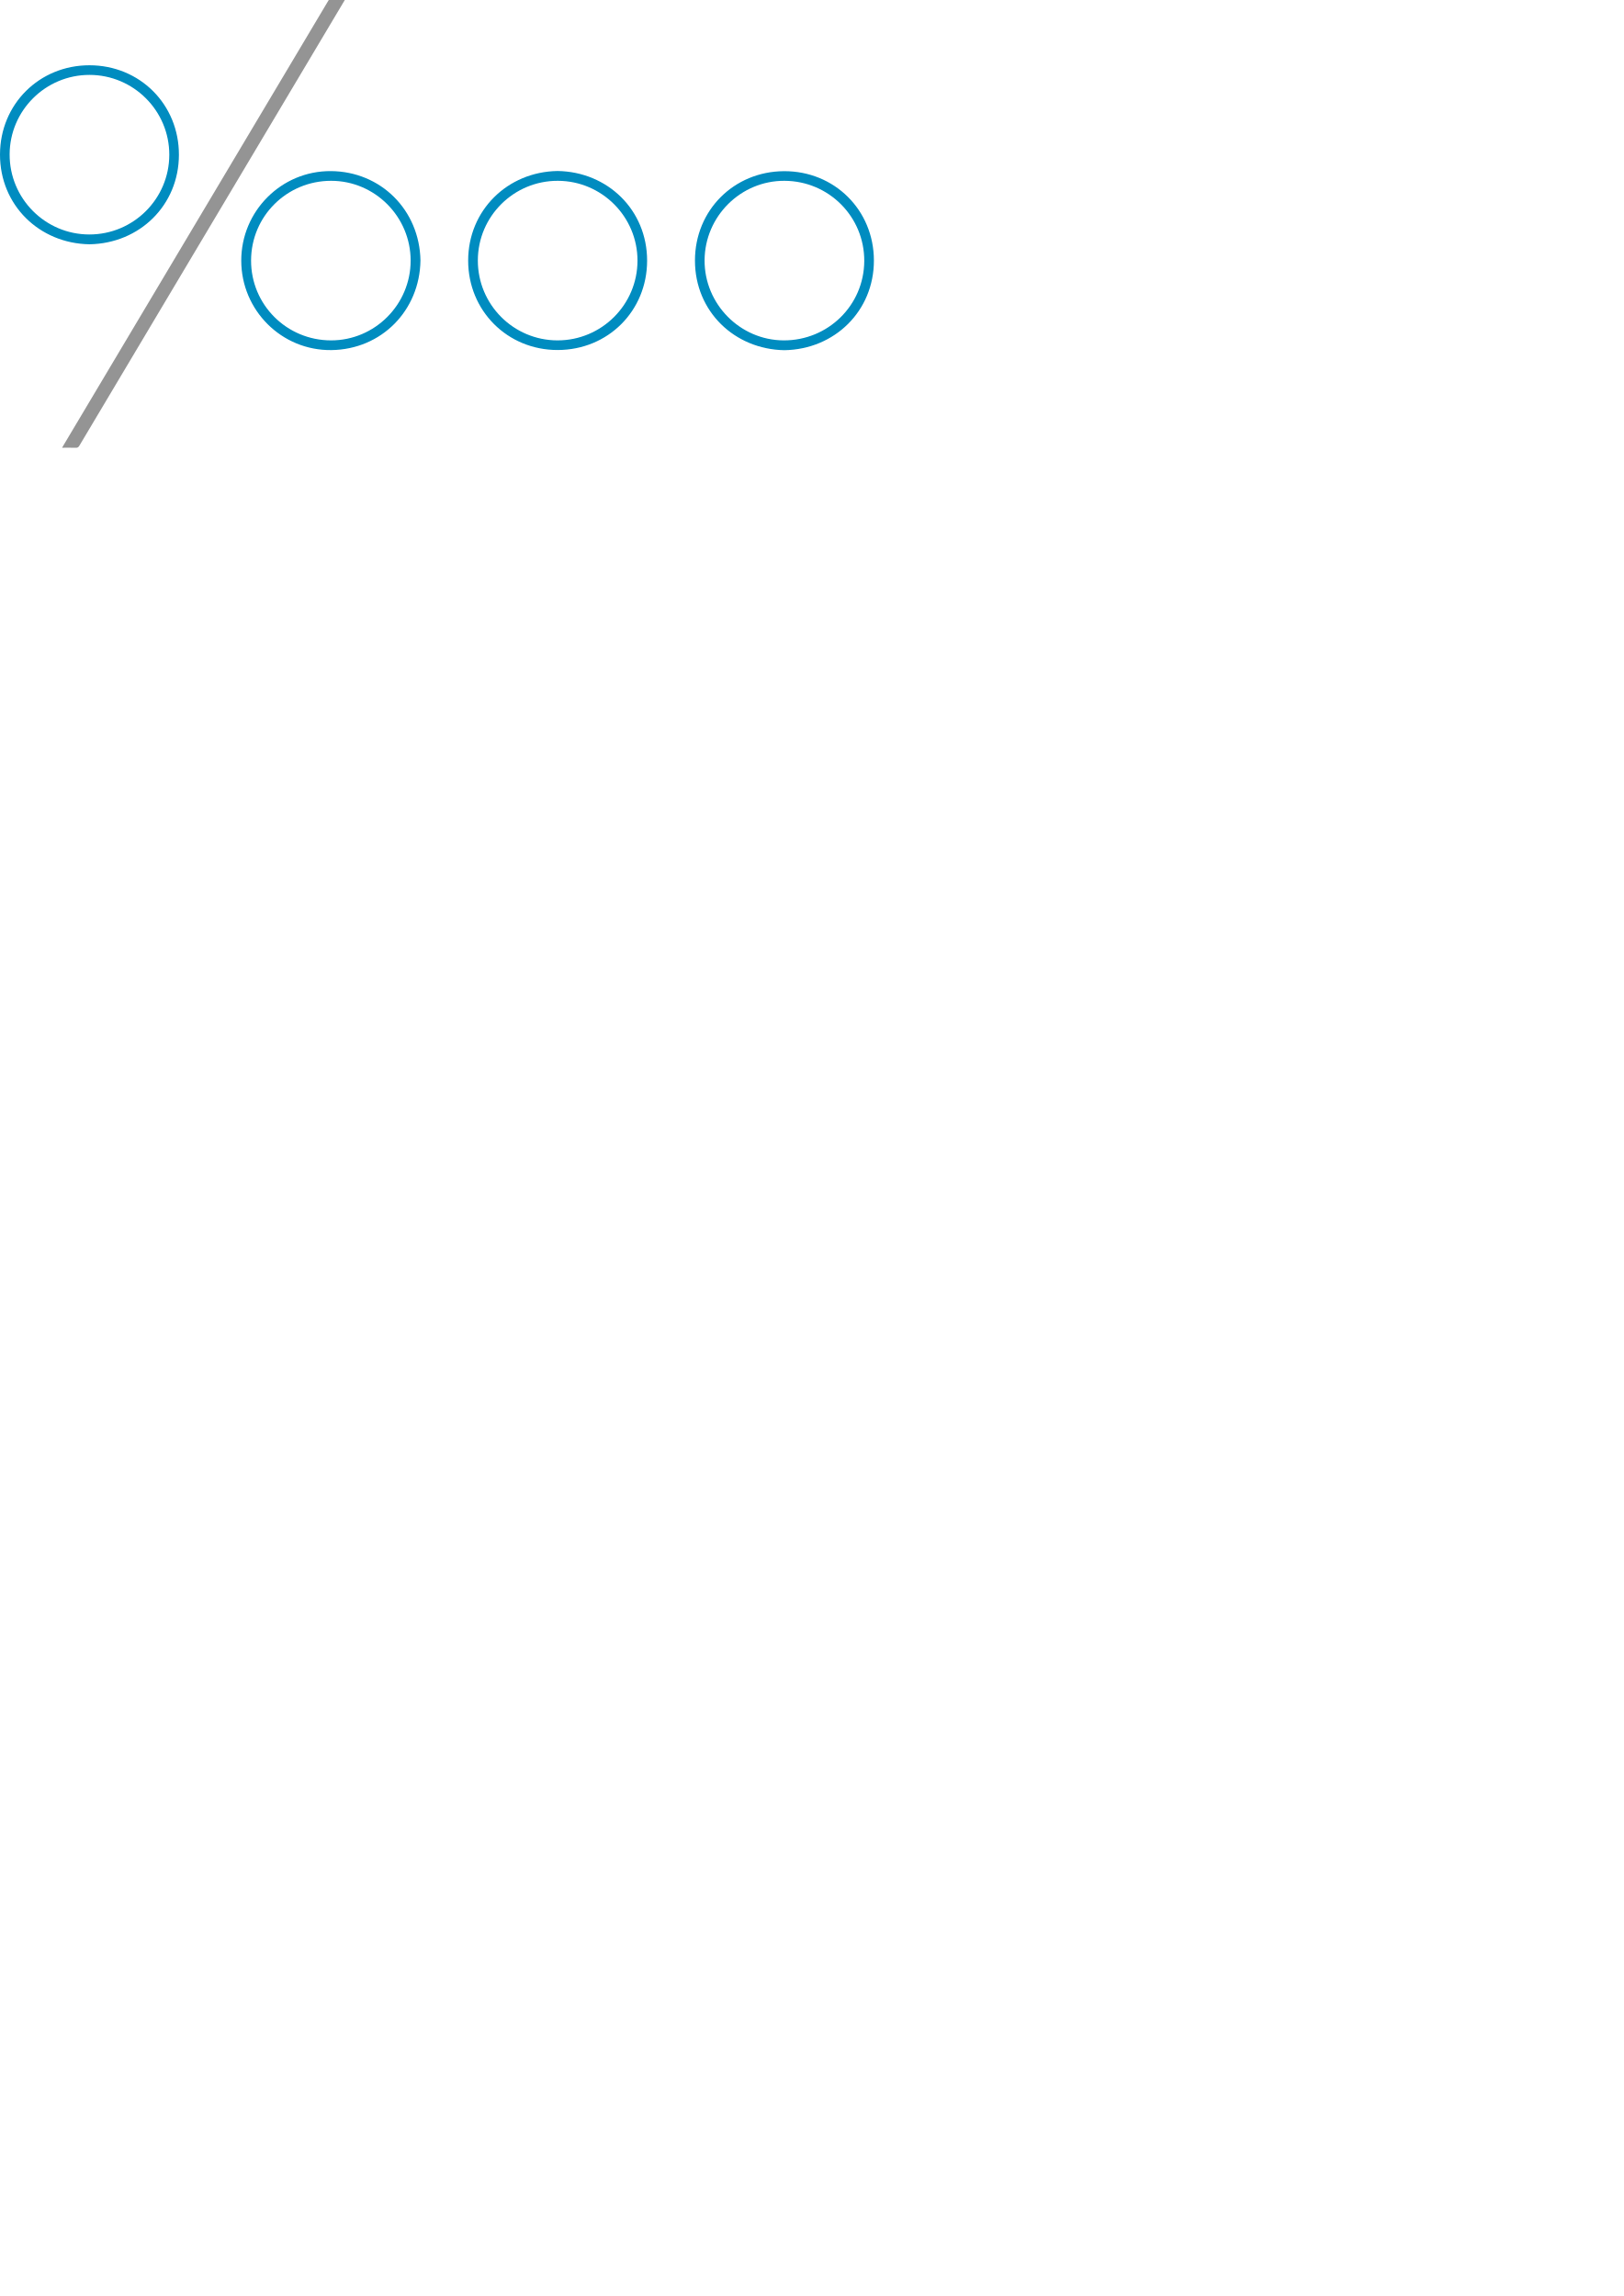
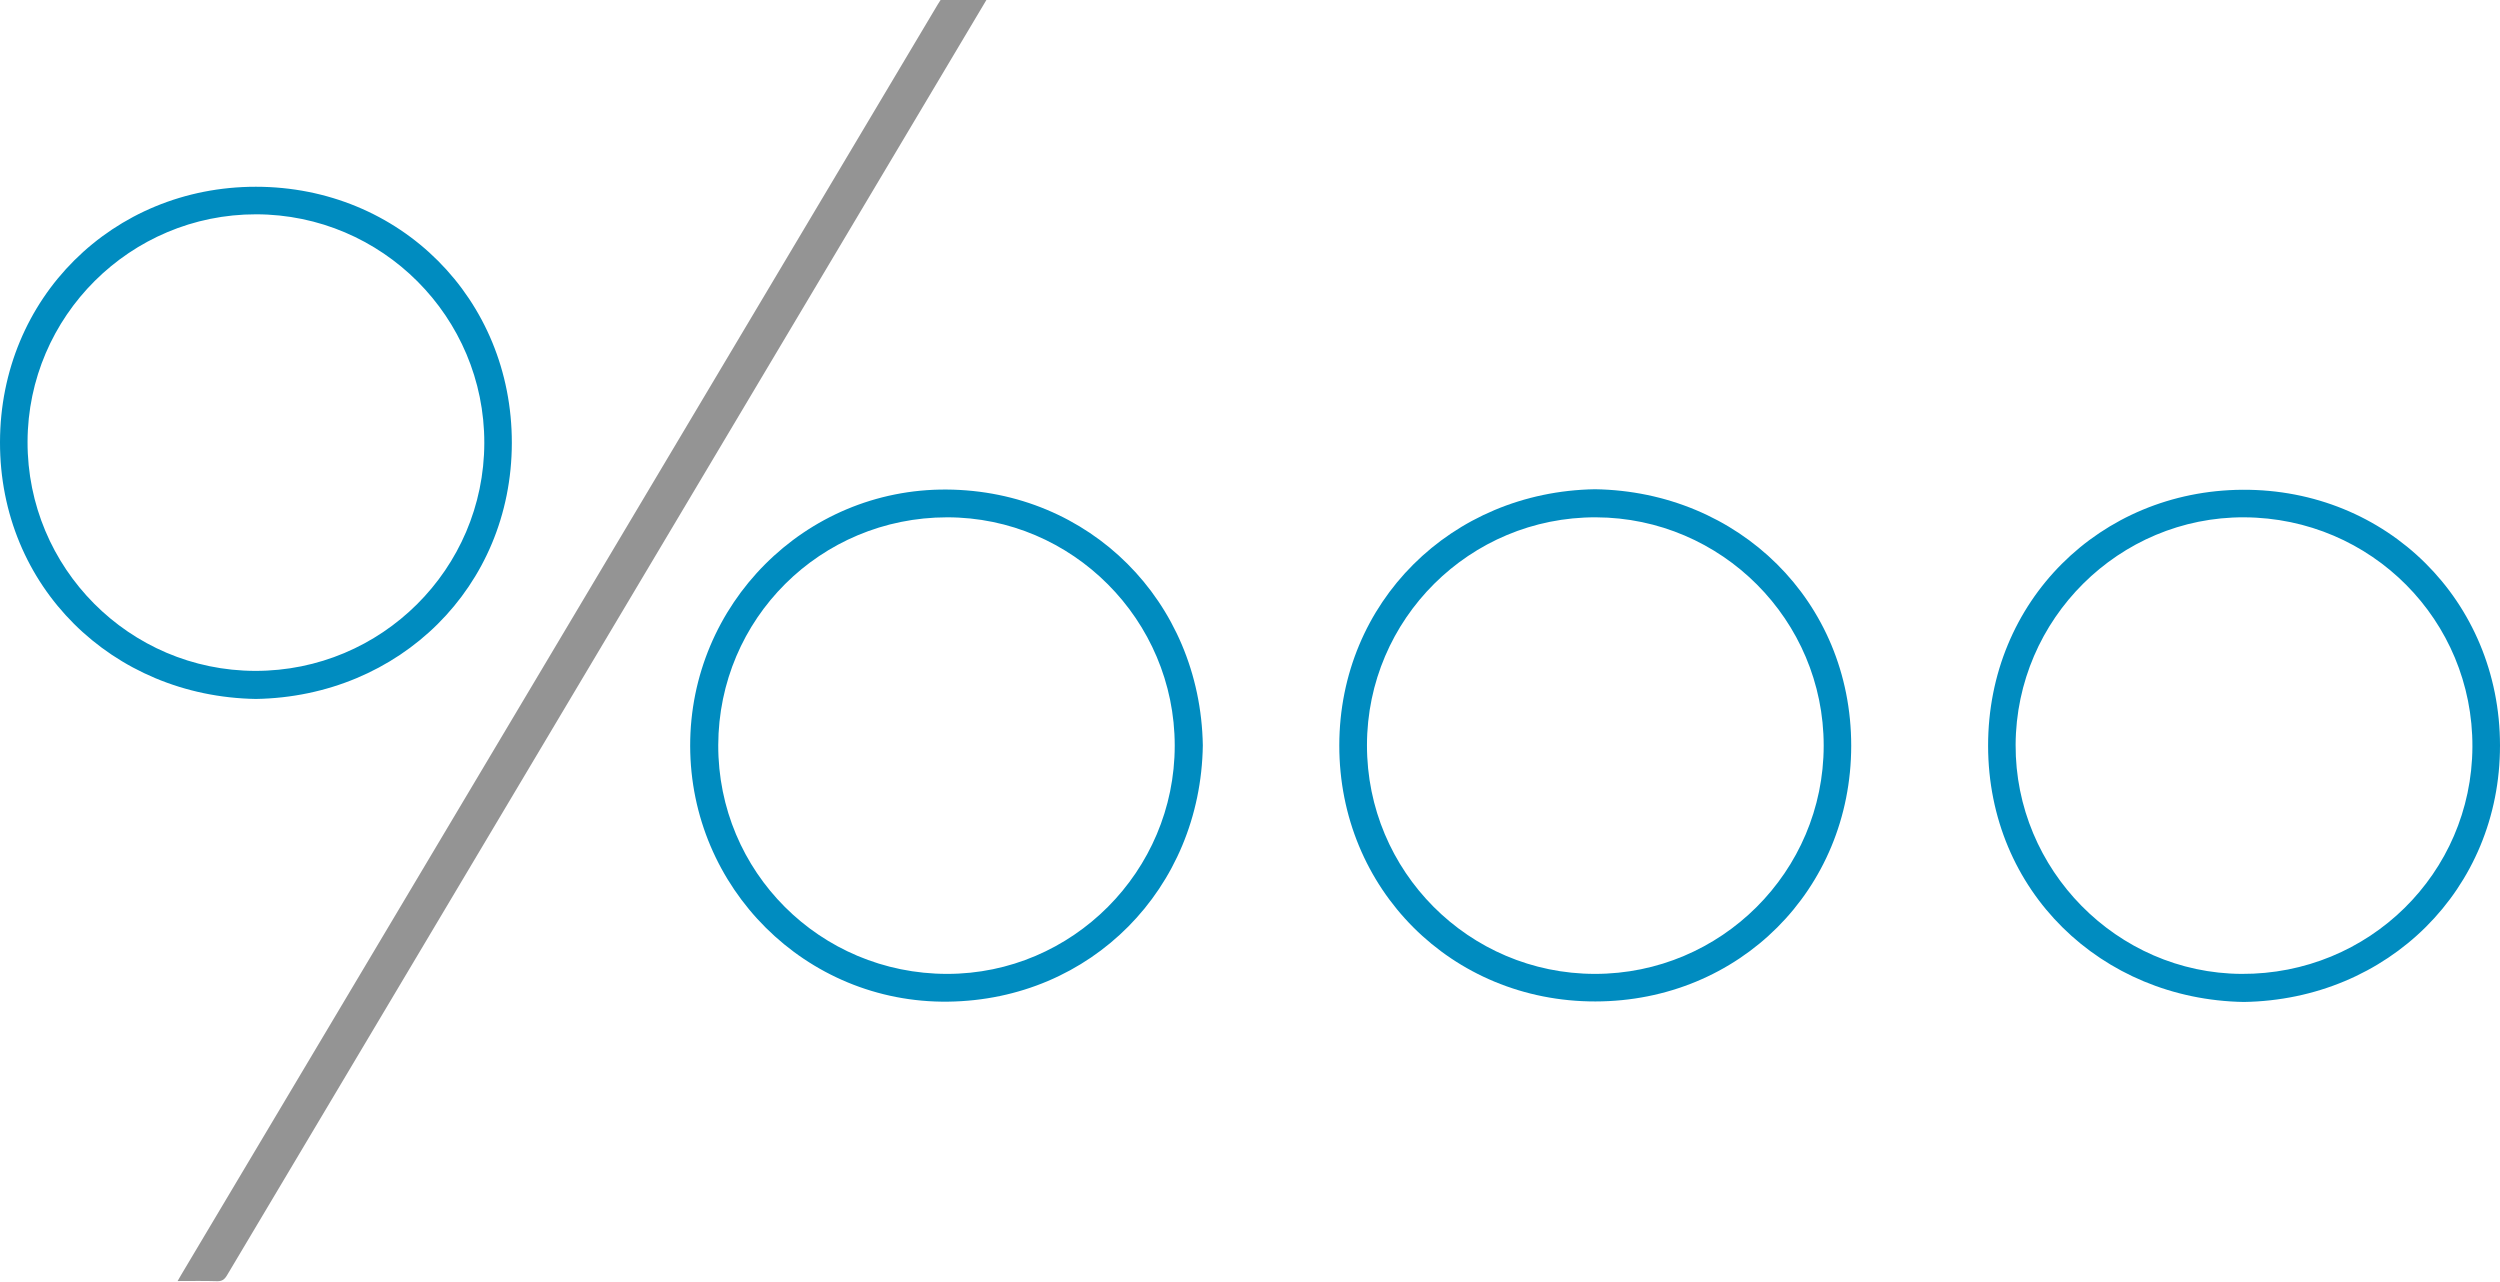
- <svg xmlns="http://www.w3.org/2000/svg" version="1.1" id="svg780" width="793.701" height="1122.52" viewBox="0 0 793.701 1122.52">
+ <svg xmlns="http://www.w3.org/2000/svg" version="1.1" id="svg780" width="427.183" height="218.923" viewBox="0 0 427.183 218.923">
  <defs id="defs784">
    <clipPath clipPathUnits="userSpaceOnUse" id="clipPath798">
      <path d="M 0,0 H 292.223 V 165 H 0 Z" id="path796" />
    </clipPath>
    <clipPath clipPathUnits="userSpaceOnUse" id="clipPath808">
      <path d="M 0,0 H 321 V 165 H 0 Z" id="path806" />
    </clipPath>
    <clipPath clipPathUnits="userSpaceOnUse" id="clipPath824">
      <path d="M 0,0 H 321 V 165 H 0 Z" id="path822" />
    </clipPath>
    <clipPath clipPathUnits="userSpaceOnUse" id="clipPath838">
      <path d="M 0,0 H 321 V 165 H 0 Z" id="path836" />
    </clipPath>
    <clipPath clipPathUnits="userSpaceOnUse" id="clipPath852">
      <path d="M 0,0 H 321 V 165 H 0 Z" id="path850" />
    </clipPath>
    <clipPath clipPathUnits="userSpaceOnUse" id="clipPath866">
      <path d="M 0,0 H 321 V 165 H 0 Z" id="path864" />
    </clipPath>
  </defs>
  <g id="g788" transform="scale(1.333333)">
    <g id="g792">
      <g id="g794" clip-path="url(#clipPath798)">
        <g id="g800">
          <g id="g802">
            <g id="g804" clip-path="url(#clipPath808)">
              <g id="g810">
                <path d="M 126.41,0 C 93.965,54.48 61.52,108.957 29.086,163.445 c -0.316,0.528 -0.629,0.766 -1.27,0.746 -1.636,-0.054 -3.273,-0.019 -5.054,-0.019 0.183,-0.32 0.32,-0.563 0.461,-0.801 16.304,-27.375 32.609,-54.75 48.914,-82.129 16.015,-26.89 32.027,-53.777 48.039,-80.668 0.117,-0.195 0.242,-0.383 0.363,-0.574 z" style="fill:#949494;fill-opacity:1;fill-rule:nonzero;stroke:none" id="path812" />
              </g>
            </g>
          </g>
        </g>
      </g>
    </g>
    <g id="g814">
      <g id="g816">
        <g id="g818">
          <g id="g820" clip-path="url(#clipPath824)">
            <g id="g826">
              <path d="m 150.547,95.555 c 0,-16.106 -13.121,-29.266 -29.172,-29.258 -16.238,0.012 -29.285,12.996 -29.328,29.195 -0.043,16.227 13.043,29.309 29.328,29.317 16.055,0.007 29.172,-13.149 29.172,-29.254 m 3.601,-0.035 c -0.269,18.343 -14.3,32.621 -32.652,32.847 -18.25,0.227 -33.023,-14.578 -33.047,-32.781 -0.027,-18.133 14.668,-32.969 32.863,-32.848 18.305,0.121 32.52,14.301 32.836,32.782" style="fill:#008cc0;fill-opacity:1;fill-rule:nonzero;stroke:none" id="path828" />
            </g>
          </g>
        </g>
      </g>
      <g id="g830">
        <g id="g832">
          <g id="g834" clip-path="url(#clipPath838)">
            <g id="g840">
              <path d="m 175.184,95.484 c -0.024,16.188 13.054,29.313 29.211,29.325 16.167,0.007 29.312,-13.102 29.32,-29.247 0.008,-16.089 -13.074,-29.21 -29.18,-29.265 -16.168,-0.055 -29.328,13.031 -29.351,29.187 m 29.222,-32.785 c 18.391,0.281 32.848,14.336 32.836,32.887 -0.019,18.437 -14.359,32.73 -32.781,32.754 -18.465,0.027 -32.844,-14.438 -32.824,-32.82 0.019,-18.368 14.375,-32.524 32.769,-32.821" style="fill:#008cc0;fill-opacity:1;fill-rule:nonzero;stroke:none" id="path842" />
            </g>
          </g>
        </g>
      </g>
      <g id="g844">
        <g id="g846">
          <g id="g848" clip-path="url(#clipPath852)">
            <g id="g854">
              <path d="m 287.613,66.297 c -16.043,-0.074 -29.226,13.031 -29.301,29.141 -0.078,16.027 12.989,29.285 28.95,29.371 16.308,0.086 29.504,-12.879 29.59,-29.079 0.082,-16.226 -12.961,-29.359 -29.239,-29.433 m -0.062,62.109 c -18.246,-0.312 -32.75,-14.203 -32.766,-32.828 -0.012,-18.551 14.36,-32.699 32.594,-32.812 18.496,-0.11 32.992,14.238 33.008,32.761 0.015,18.457 -14.367,32.594 -32.836,32.879" style="fill:#008cc0;fill-opacity:1;fill-rule:nonzero;stroke:none" id="path856" />
            </g>
          </g>
        </g>
      </g>
      <g id="g858">
        <g id="g860">
          <g id="g862" clip-path="url(#clipPath866)">
            <g id="g868">
              <path d="M 32.715,85.977 C 48.887,86 62.035,72.922 62.066,56.773 62.098,40.633 48.969,27.48 32.816,27.465 16.707,27.449 3.574,40.52 3.531,56.609 3.488,72.789 16.57,85.949 32.715,85.977 m 0.078,3.597 C 14.371,89.27 -0.035,75.164 0,56.656 0.035,38.172 14.445,23.926 32.797,23.934 51.277,23.941 65.629,38.305 65.594,56.781 65.559,75.23 51.207,89.27 32.793,89.574" style="fill:#008cc0;fill-opacity:1;fill-rule:nonzero;stroke:none" id="path870" />
            </g>
          </g>
        </g>
      </g>
    </g>
  </g>
</svg>
